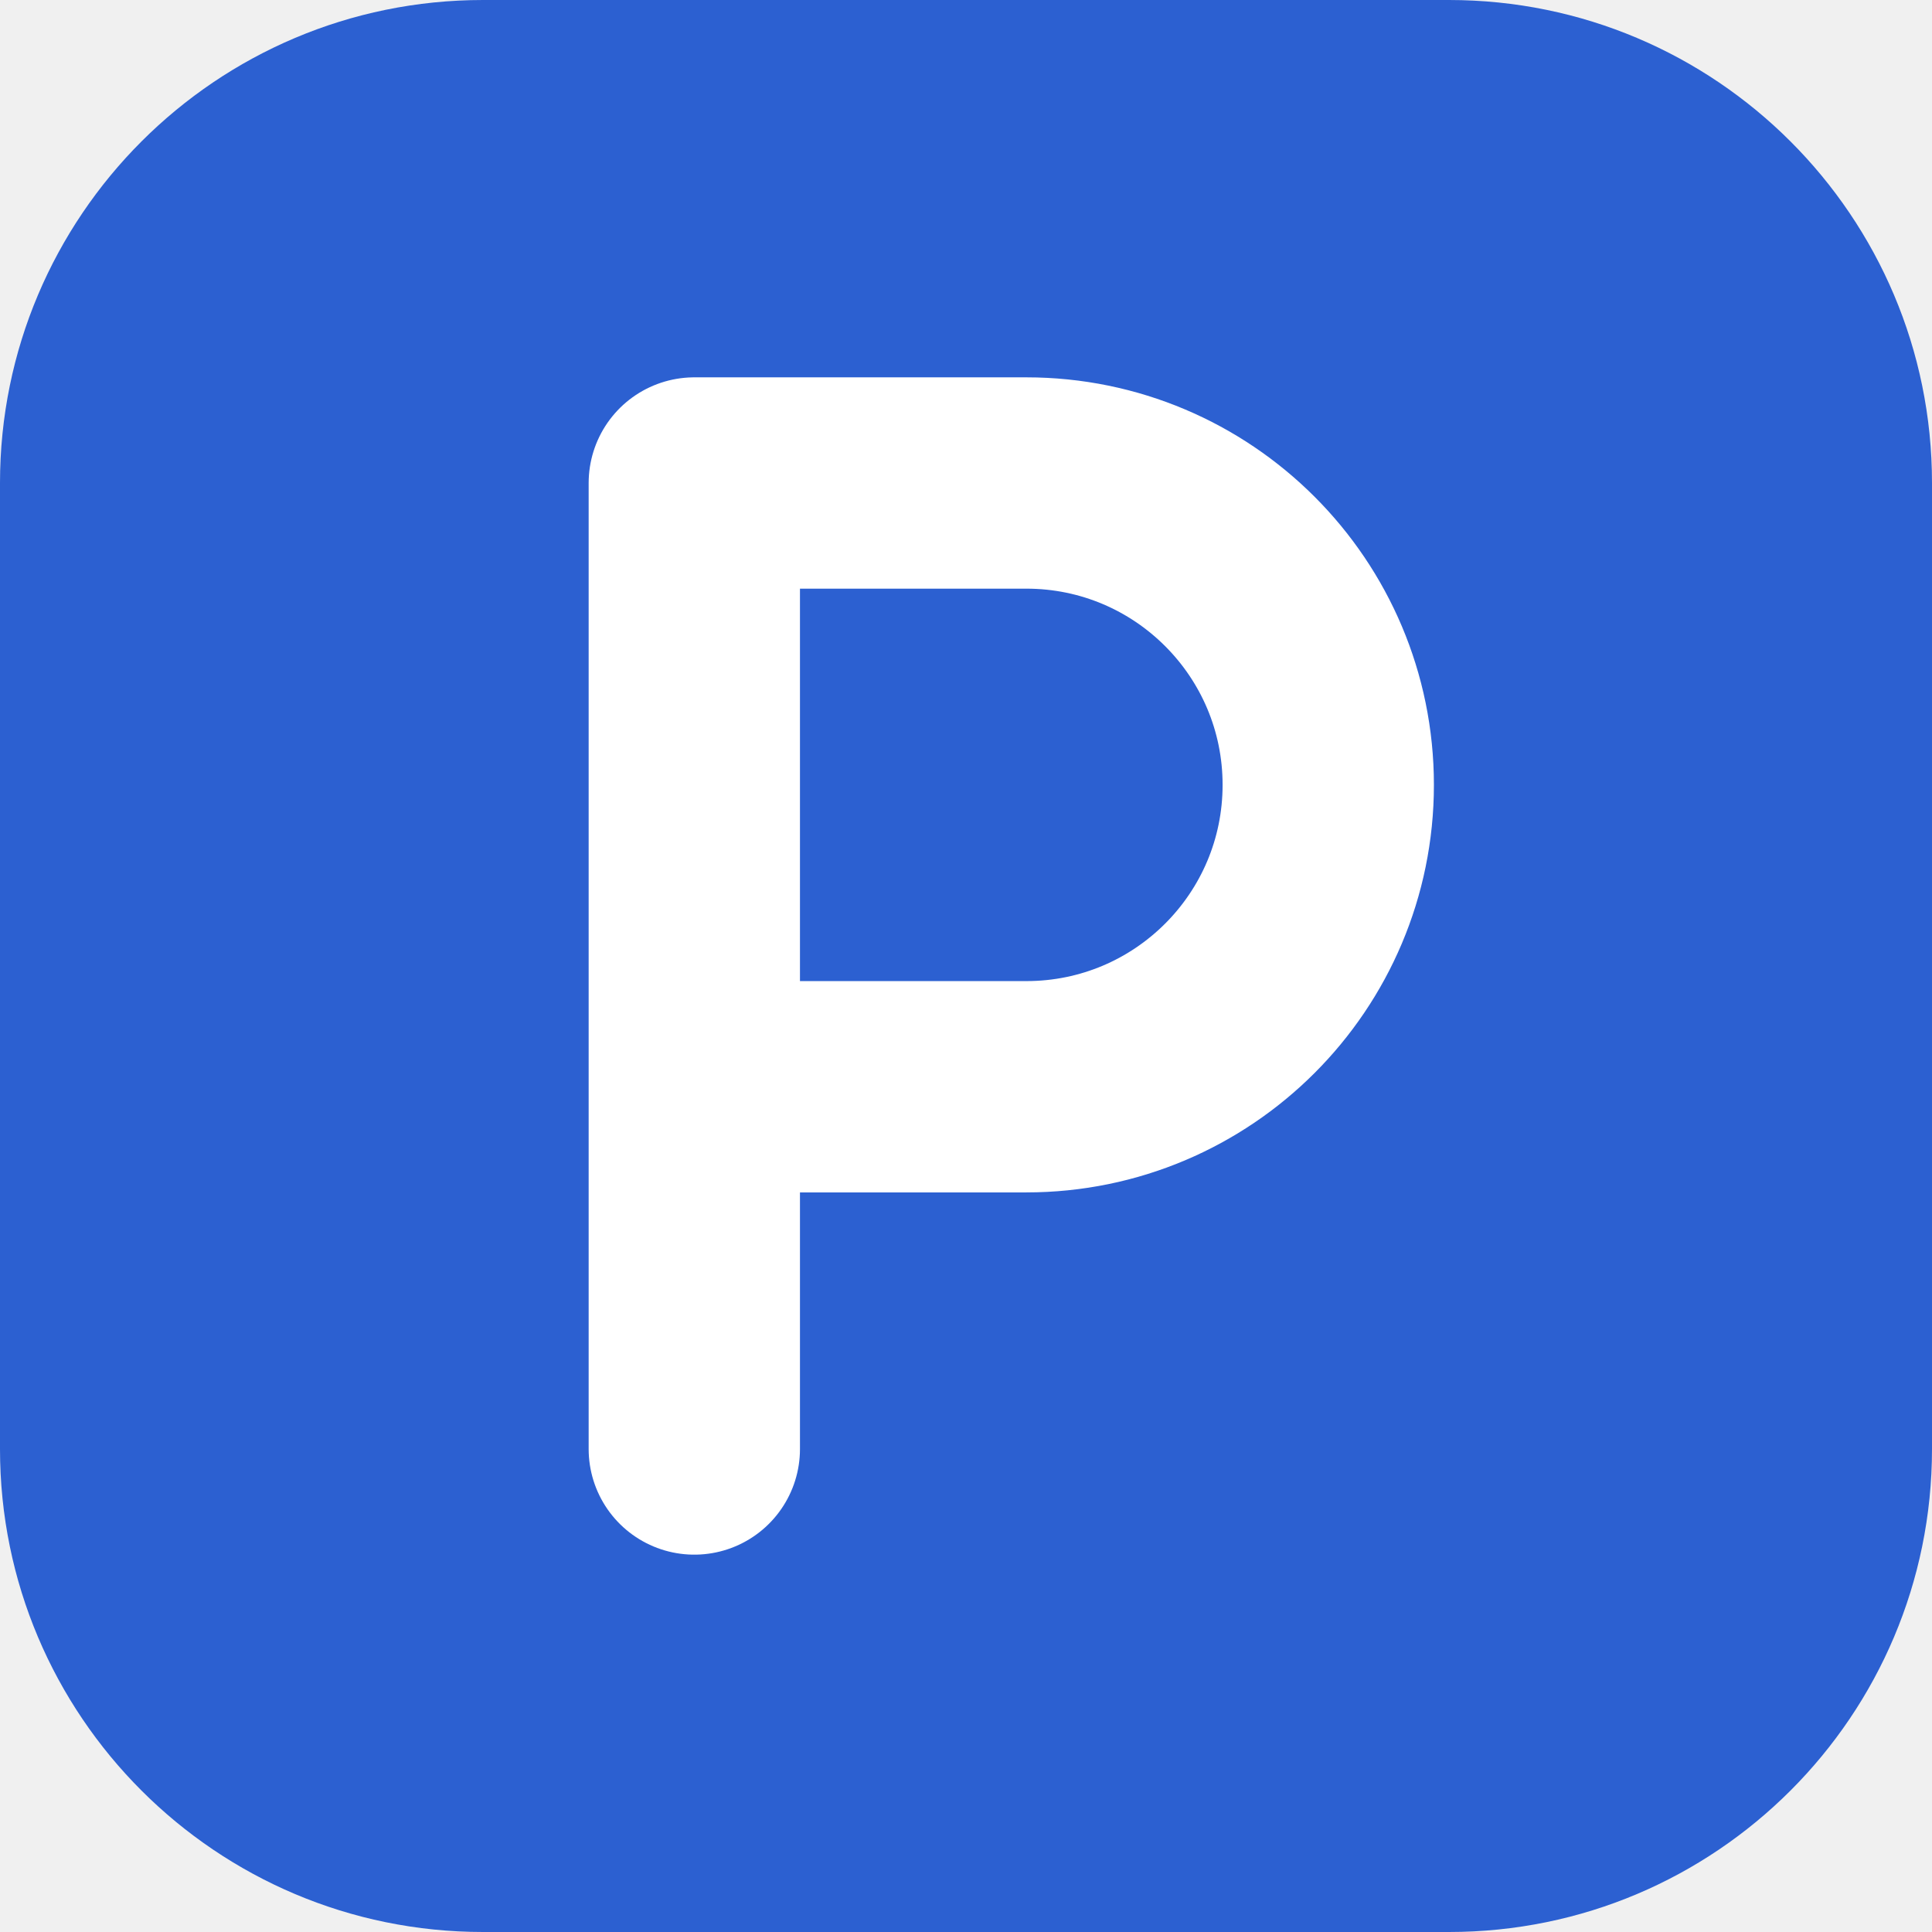
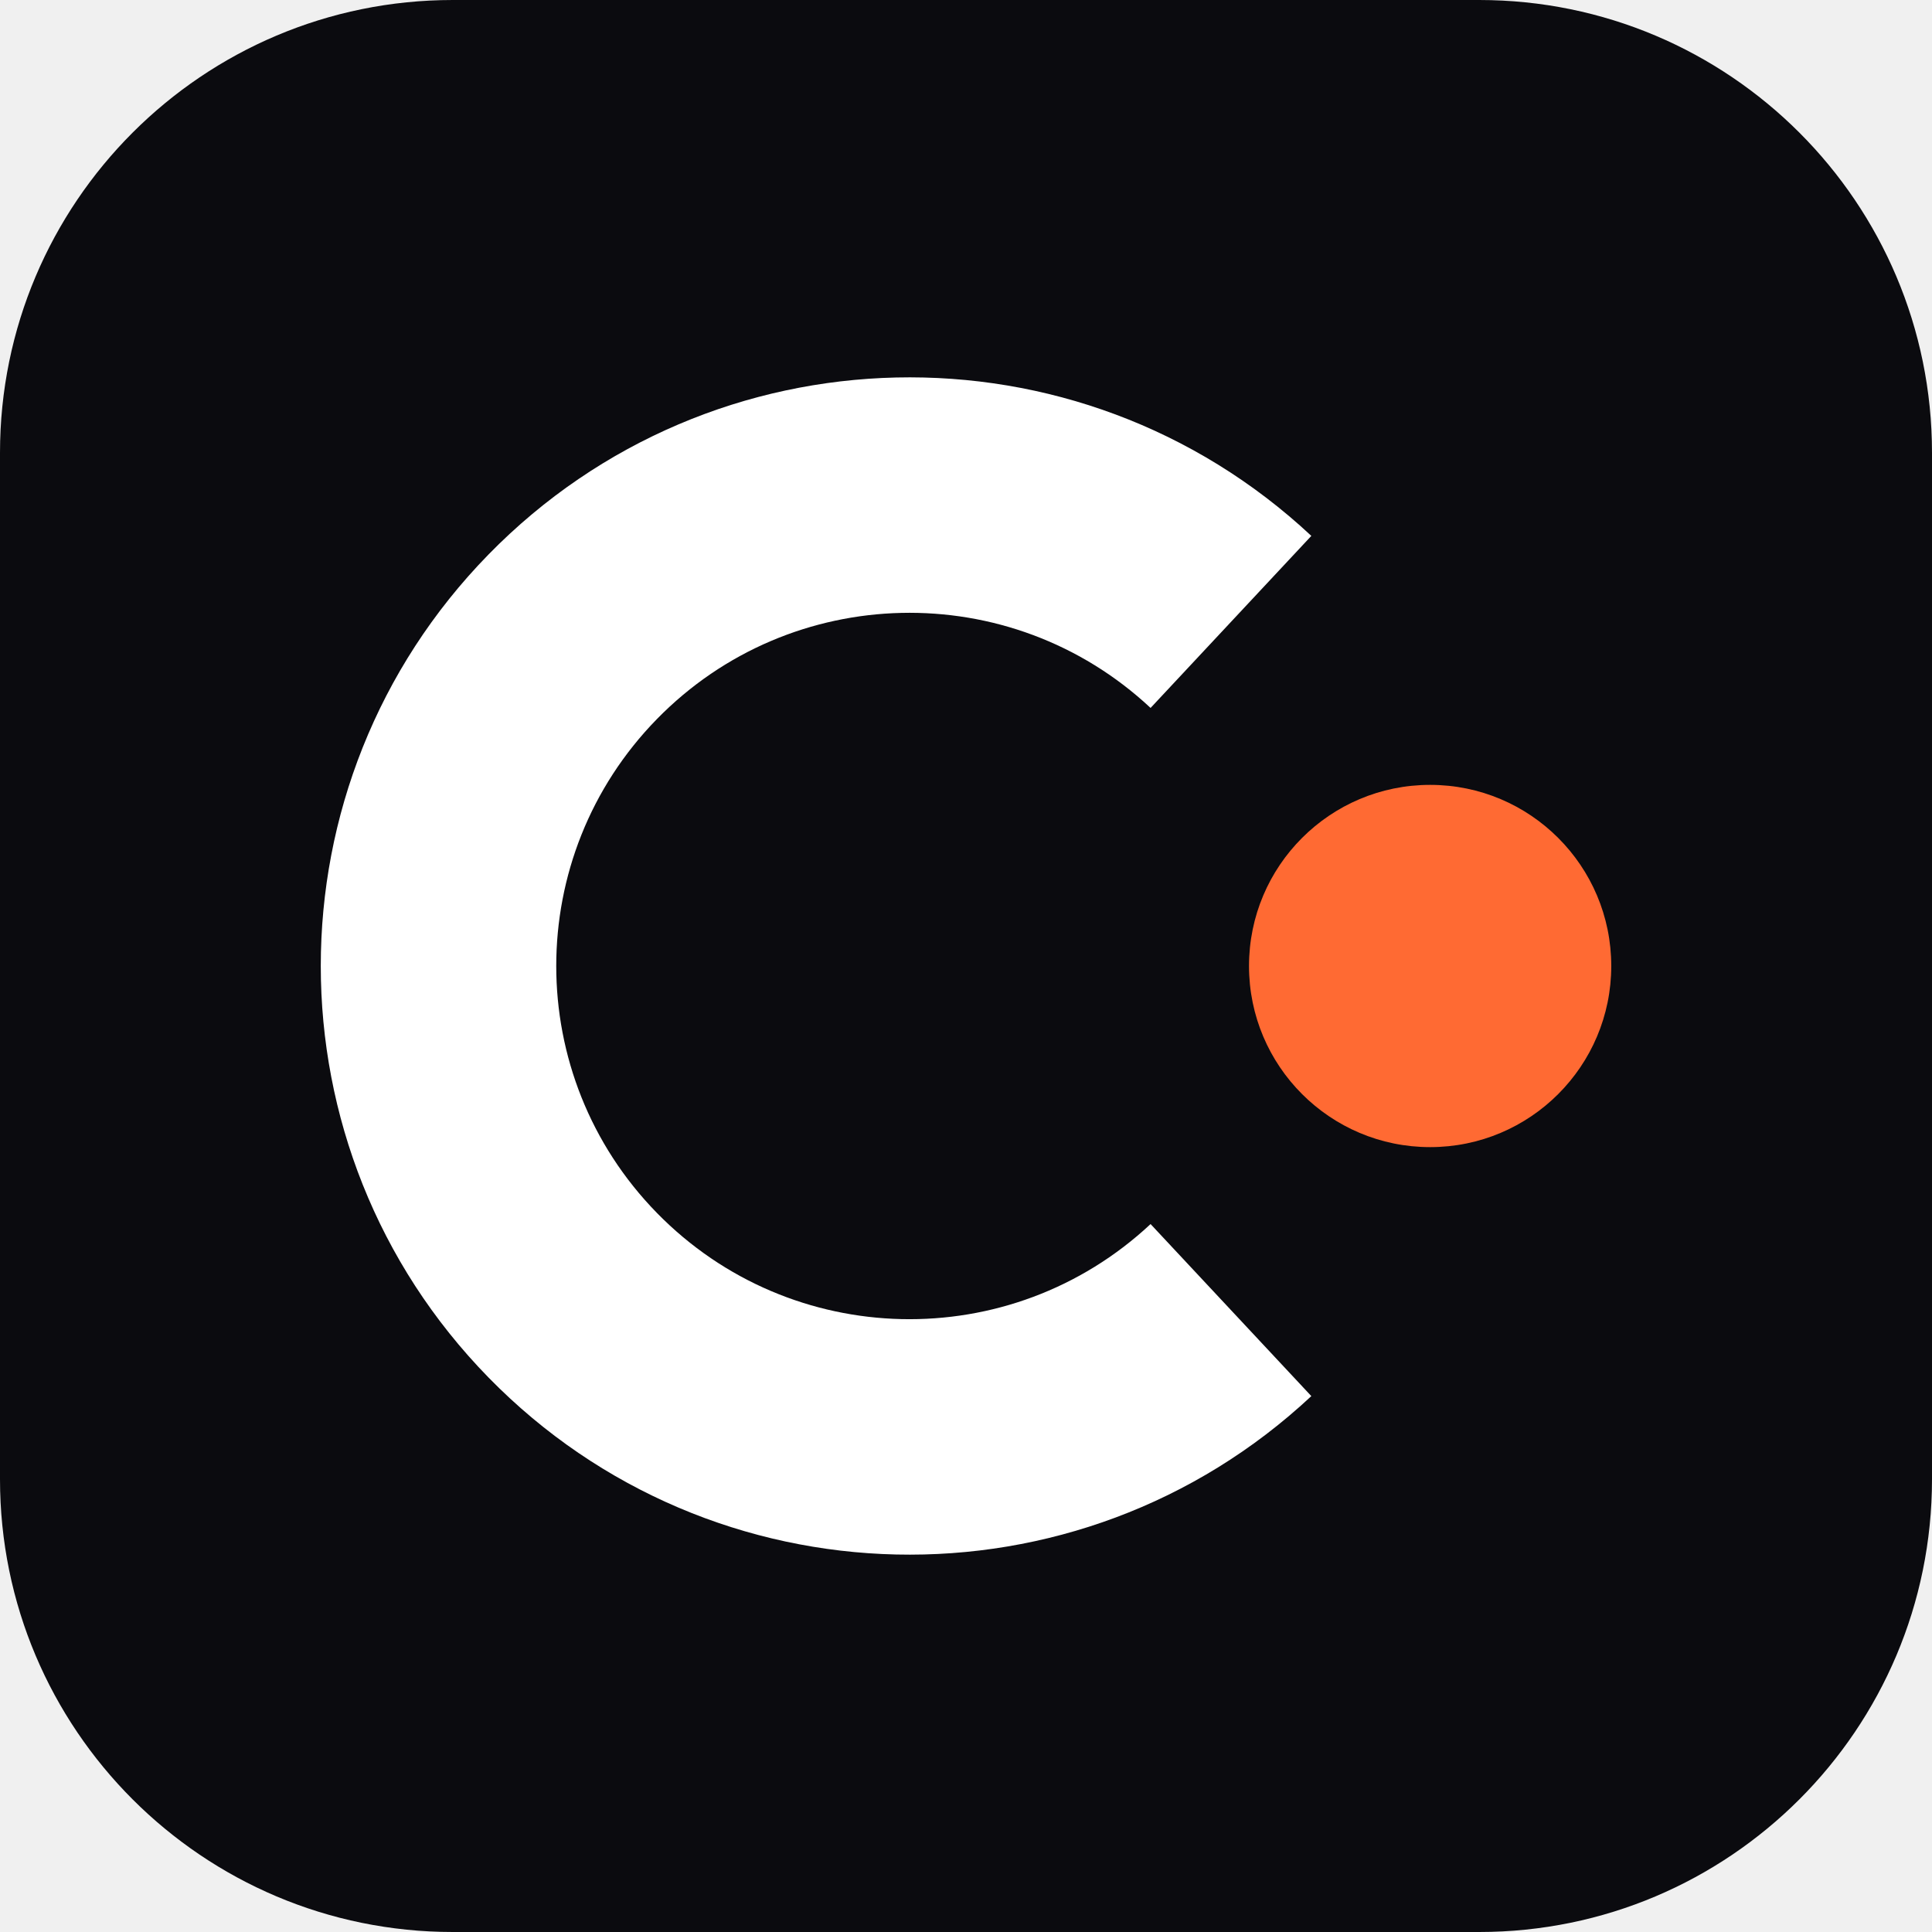
<svg xmlns="http://www.w3.org/2000/svg" viewBox="0 0 64 64">
-   <rect width="64" height="64" rx="16" fill="#2c60d1" />
-   <path d="M23 48V16h11a10 10 0 0 1 0 20H23" fill="none" stroke="#fff" stroke-width="7" stroke-linecap="round" stroke-linejoin="round" />
+   <rect width="64" height="64" rx="15" fill="#0B0B0F" />
+   <g transform="translate(5.375 2) scale(.3)">
+     <path fill="#fff" d="M126.882 52.507A65 65 0 1 0 126.882 147.493L109.131 128.496A39 39 0 1 1 109.131 71.504Z" />
+     <circle fill="#FF6A33" cx="140" cy="100" r="20" />
+   </g>
</svg>
